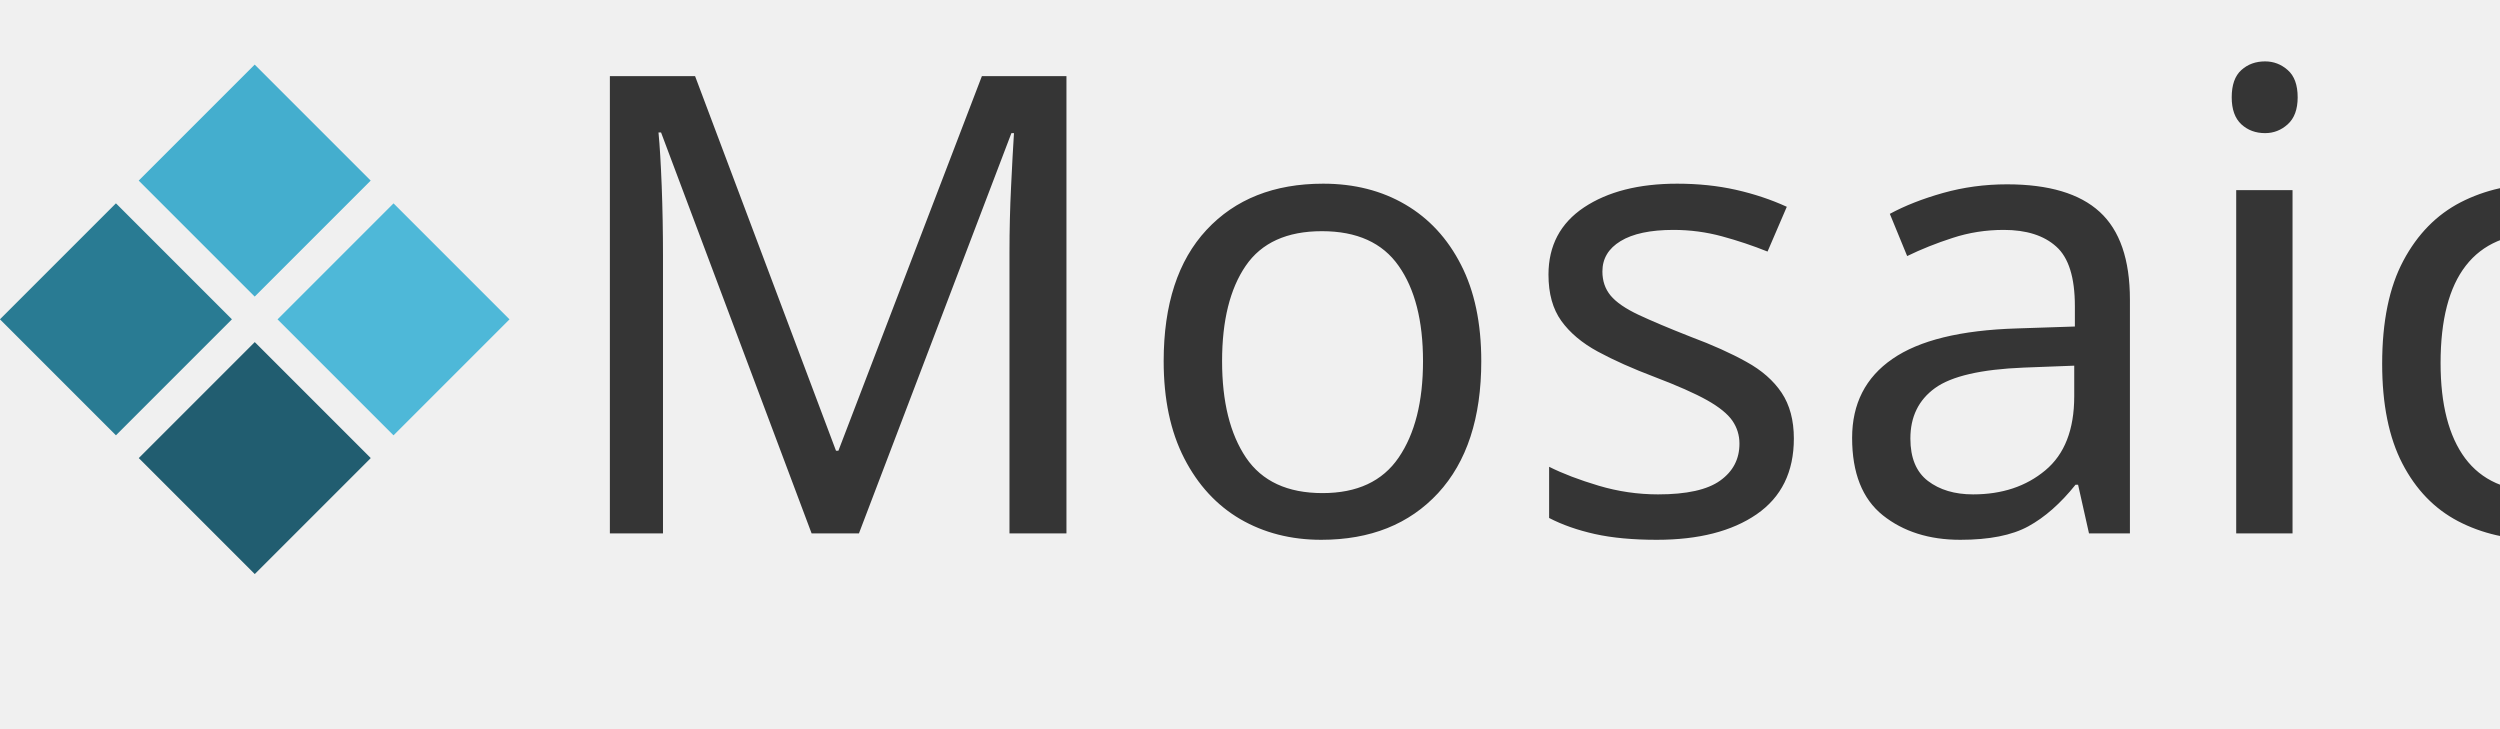
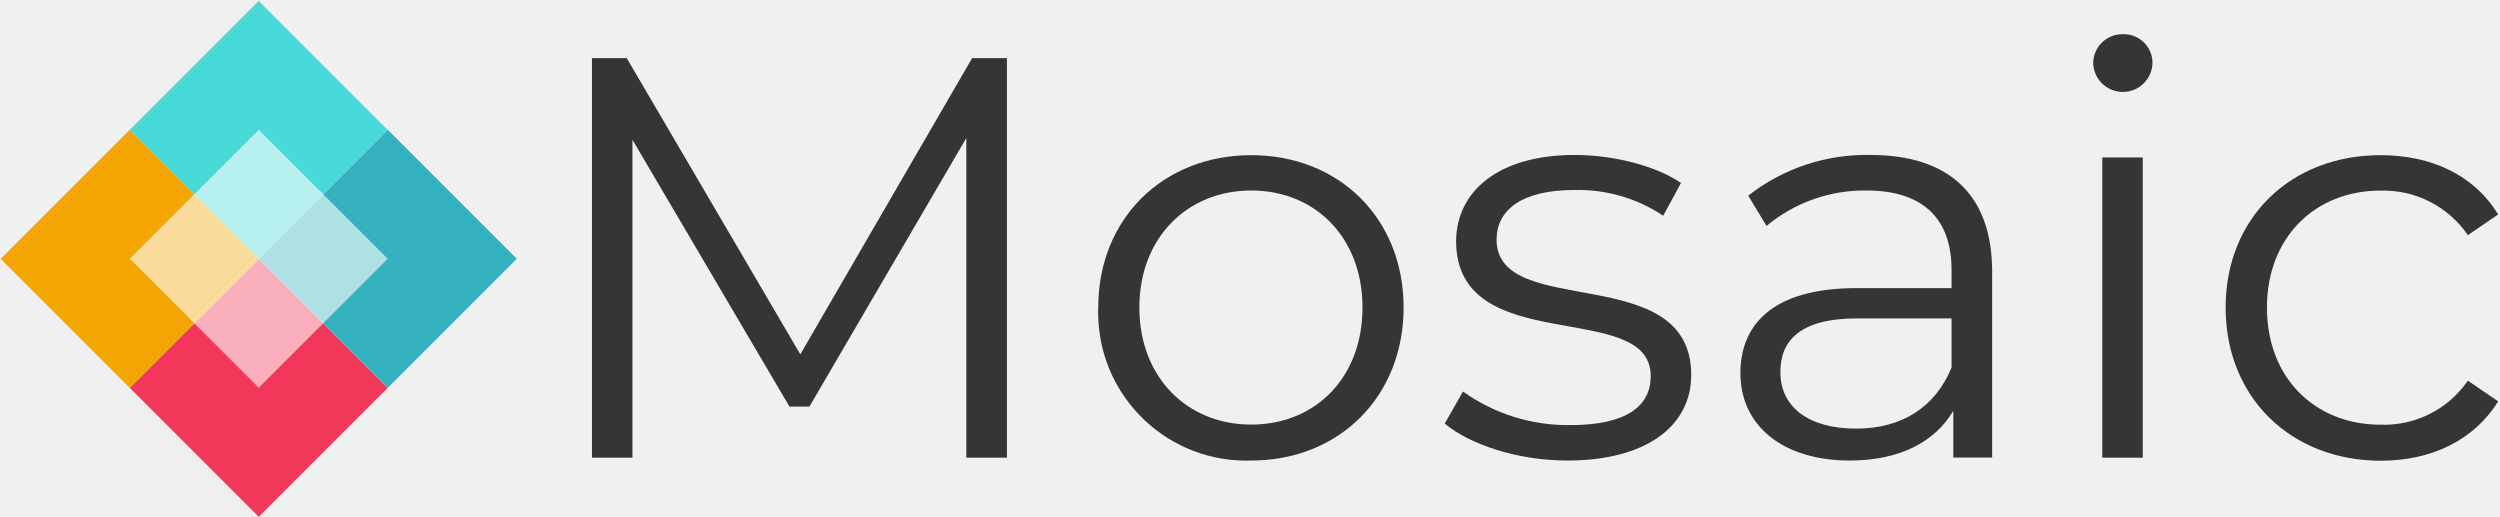
- <svg xmlns="http://www.w3.org/2000/svg" id="e784968c-88b5-4207-aa3e-e1c412c2f0ce" data-name="Layer 1" viewBox="0 0 243.4 70.88">
-   <text transform="translate(53.33 51.93)" font-size="62.34" fill="#353535" font-family="ProximaNova-Light, Proxima Nova" font-weight="300">Mosaic</text>
-   <rect x="17.05" y="3.59" width="15.97" height="15.97" transform="translate(-1.09 27.1) rotate(-45)" fill="#44aece" />
-   <rect x="3.54" y="17.1" width="15.97" height="15.97" transform="translate(-14.6 21.5) rotate(-45)" fill="#297b93" />
-   <rect x="17.05" y="30.61" width="15.97" height="15.97" transform="translate(-20.19 35.01) rotate(-45)" fill="#215d70" />
-   <rect x="30.56" y="17.1" width="15.97" height="15.97" transform="translate(-6.68 40.61) rotate(-45)" fill="#4eb8d8" />
+ <svg xmlns="http://www.w3.org/2000/svg" id="Layer_1" data-name="Layer 1" viewBox="0 0 242 50">
+   <defs>
+     <style>.cls-1{fill:#f2385a;}.cls-2{fill:#36b1bf;}.cls-3{fill:#4ad9d9;}.cls-4{fill:#f5a503;}.cls-5{fill:#fff;fill-opacity:0.6;}.cls-6{fill:#353535;}</style>
+   </defs>
+   <rect class="cls-1" x="16.22" y="28.71" width="17.66" height="17.66" transform="translate(-19.21 28.71) rotate(-45)" />
+   <rect class="cls-2" x="28.71" y="16.22" width="17.66" height="17.66" transform="translate(-6.72 33.88) rotate(-45)" />
+   <rect class="cls-3" x="16.22" y="3.74" width="17.66" height="17.66" transform="translate(-1.56 21.4) rotate(-45)" />
+   <rect class="cls-4" x="3.73" y="16.22" width="17.66" height="17.66" transform="translate(-14.04 16.22) rotate(-45)" />
+   <rect class="cls-5" x="16.22" y="16.22" width="17.66" height="17.66" transform="translate(-10.38 25.05) rotate(-45)" />
+   <path class="cls-6" d="M97.47,5.63V44.3H93.54V13.36l-15.19,26H76.42L61.22,13.53V44.3H57.3V5.63h3.37L77.47,34.3,94.1,5.63Z" />
+   <path class="cls-6" d="M106.31,29.77c0-8.62,6.3-14.75,14.81-14.75s14.75,6.13,14.75,14.75-6.25,14.81-14.75,14.81a14.34,14.34,0,0,1-14.81-13.85Q106.29,30.25,106.31,29.77Zm25.58,0c0-6.79-4.59-11.33-10.77-11.33S110.29,23,110.29,29.77s4.64,11.33,10.83,11.33S131.89,36.57,131.89,29.77Z" />
+   <path class="cls-6" d="M139.85,41l1.77-3.1A17.47,17.47,0,0,0,152,41.15c5.52,0,7.79-1.88,7.79-4.75,0-7.57-18.84-1.6-18.84-13.09C141,18.55,145,15,152.44,15c3.76,0,7.85,1.05,10.28,2.71L161,20.88a14.88,14.88,0,0,0-8.56-2.49c-5.25,0-7.57,2-7.57,4.81,0,7.84,18.84,1.93,18.84,13.09,0,5-4.42,8.29-12,8.29C146.86,44.58,142.22,43,139.85,41Z" />
+   <path class="cls-6" d="M192.84,26.29v18h-3.76V39.77c-1.77,3-5.2,4.81-10,4.81-6.58,0-10.61-3.43-10.61-8.46,0-4.47,2.87-8.23,11.22-8.23h9.22V26.12c0-5-2.82-7.68-8.23-7.68A14.8,14.8,0,0,0,171,21.87l-1.77-2.93A18.52,18.52,0,0,1,181.07,15C188.58,15,192.84,18.78,192.84,26.29Zm-3.93,9.28V30.82H179.8c-5.64,0-7.46,2.21-7.46,5.19,0,3.38,2.7,5.48,7.35,5.48C184.11,41.49,187.37,39.39,188.91,35.57Z" />
+   <path class="cls-6" d="M202.62,6.07a2.83,2.83,0,0,1,2.87-2.76A2.78,2.78,0,0,1,208.36,6h0a2.87,2.87,0,0,1-5.74.06h0Zm.88,9.17h3.92V44.3H203.5Z" />
+   <path class="cls-6" d="M215.44,29.77c0-8.67,6.29-14.75,15-14.75,4.92,0,9.06,1.93,11.38,5.74l-2.93,2a9.91,9.91,0,0,0-8.45-4.31c-6.36,0-11,4.54-11,11.33s4.64,11.33,11,11.33a9.83,9.83,0,0,0,8.45-4.26l2.93,2c-2.32,3.76-6.46,5.75-11.38,5.75C221.73,44.58,215.44,38.45,215.44,29.77Z" />
</svg>
